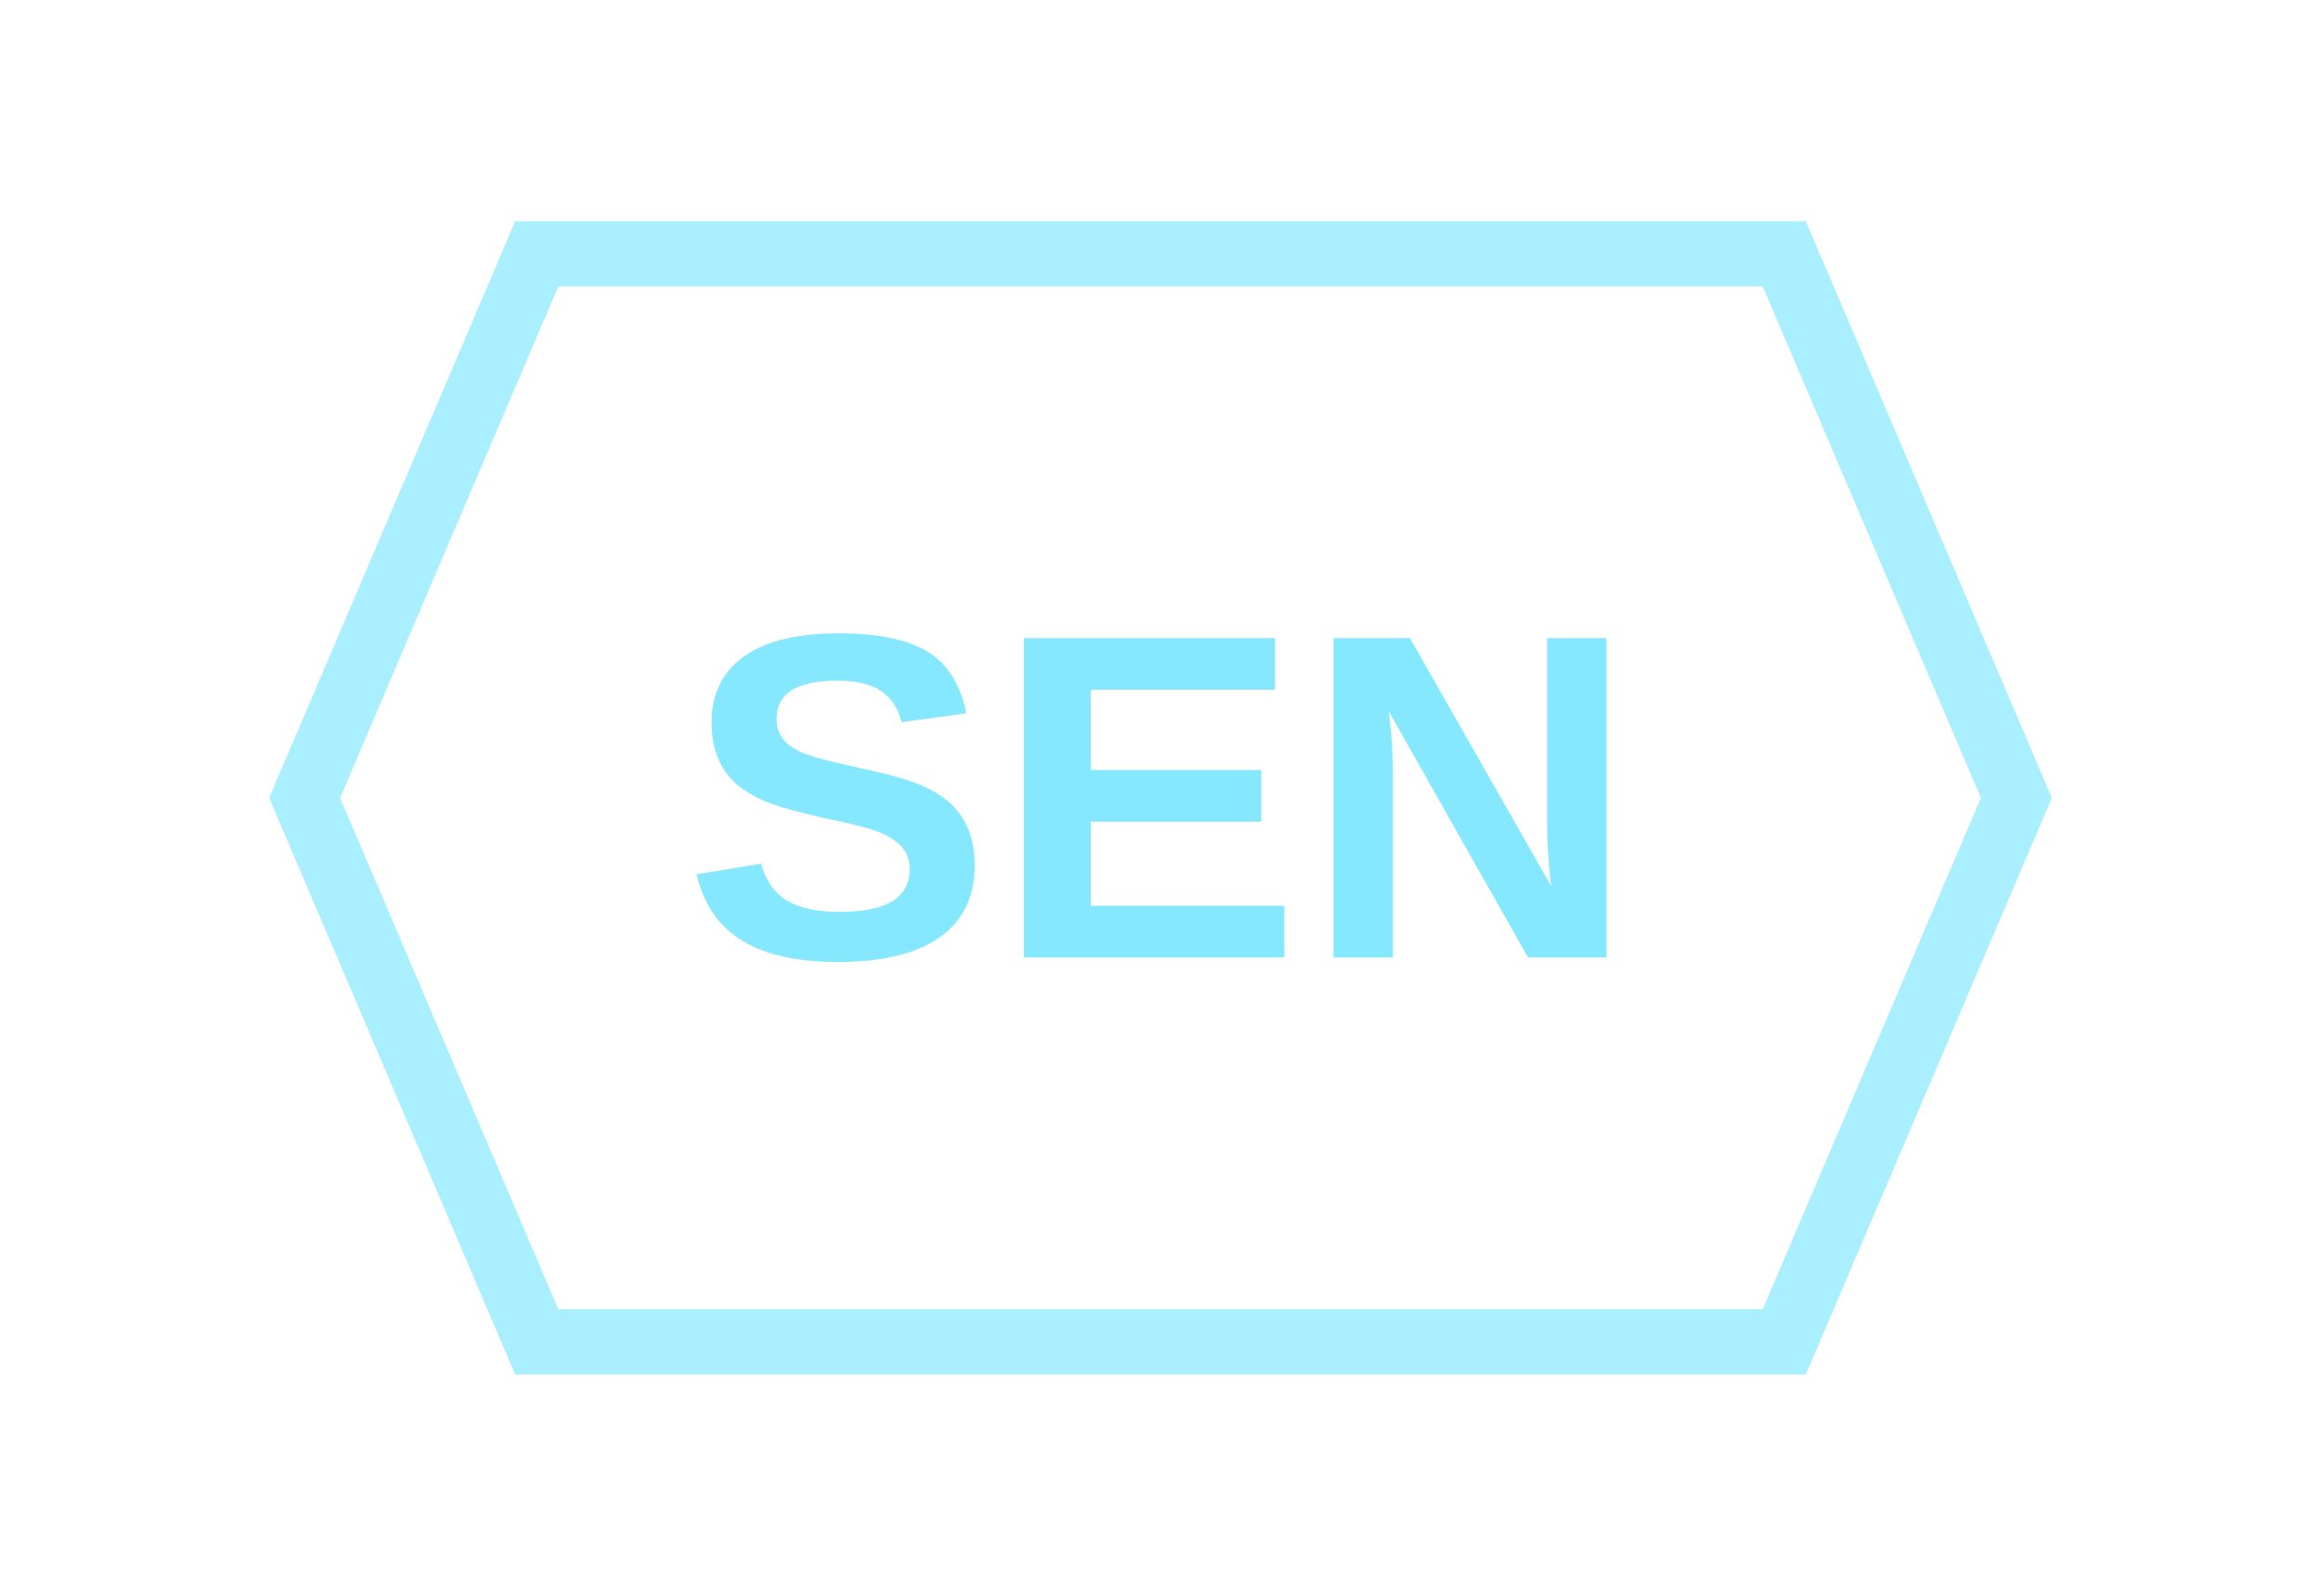
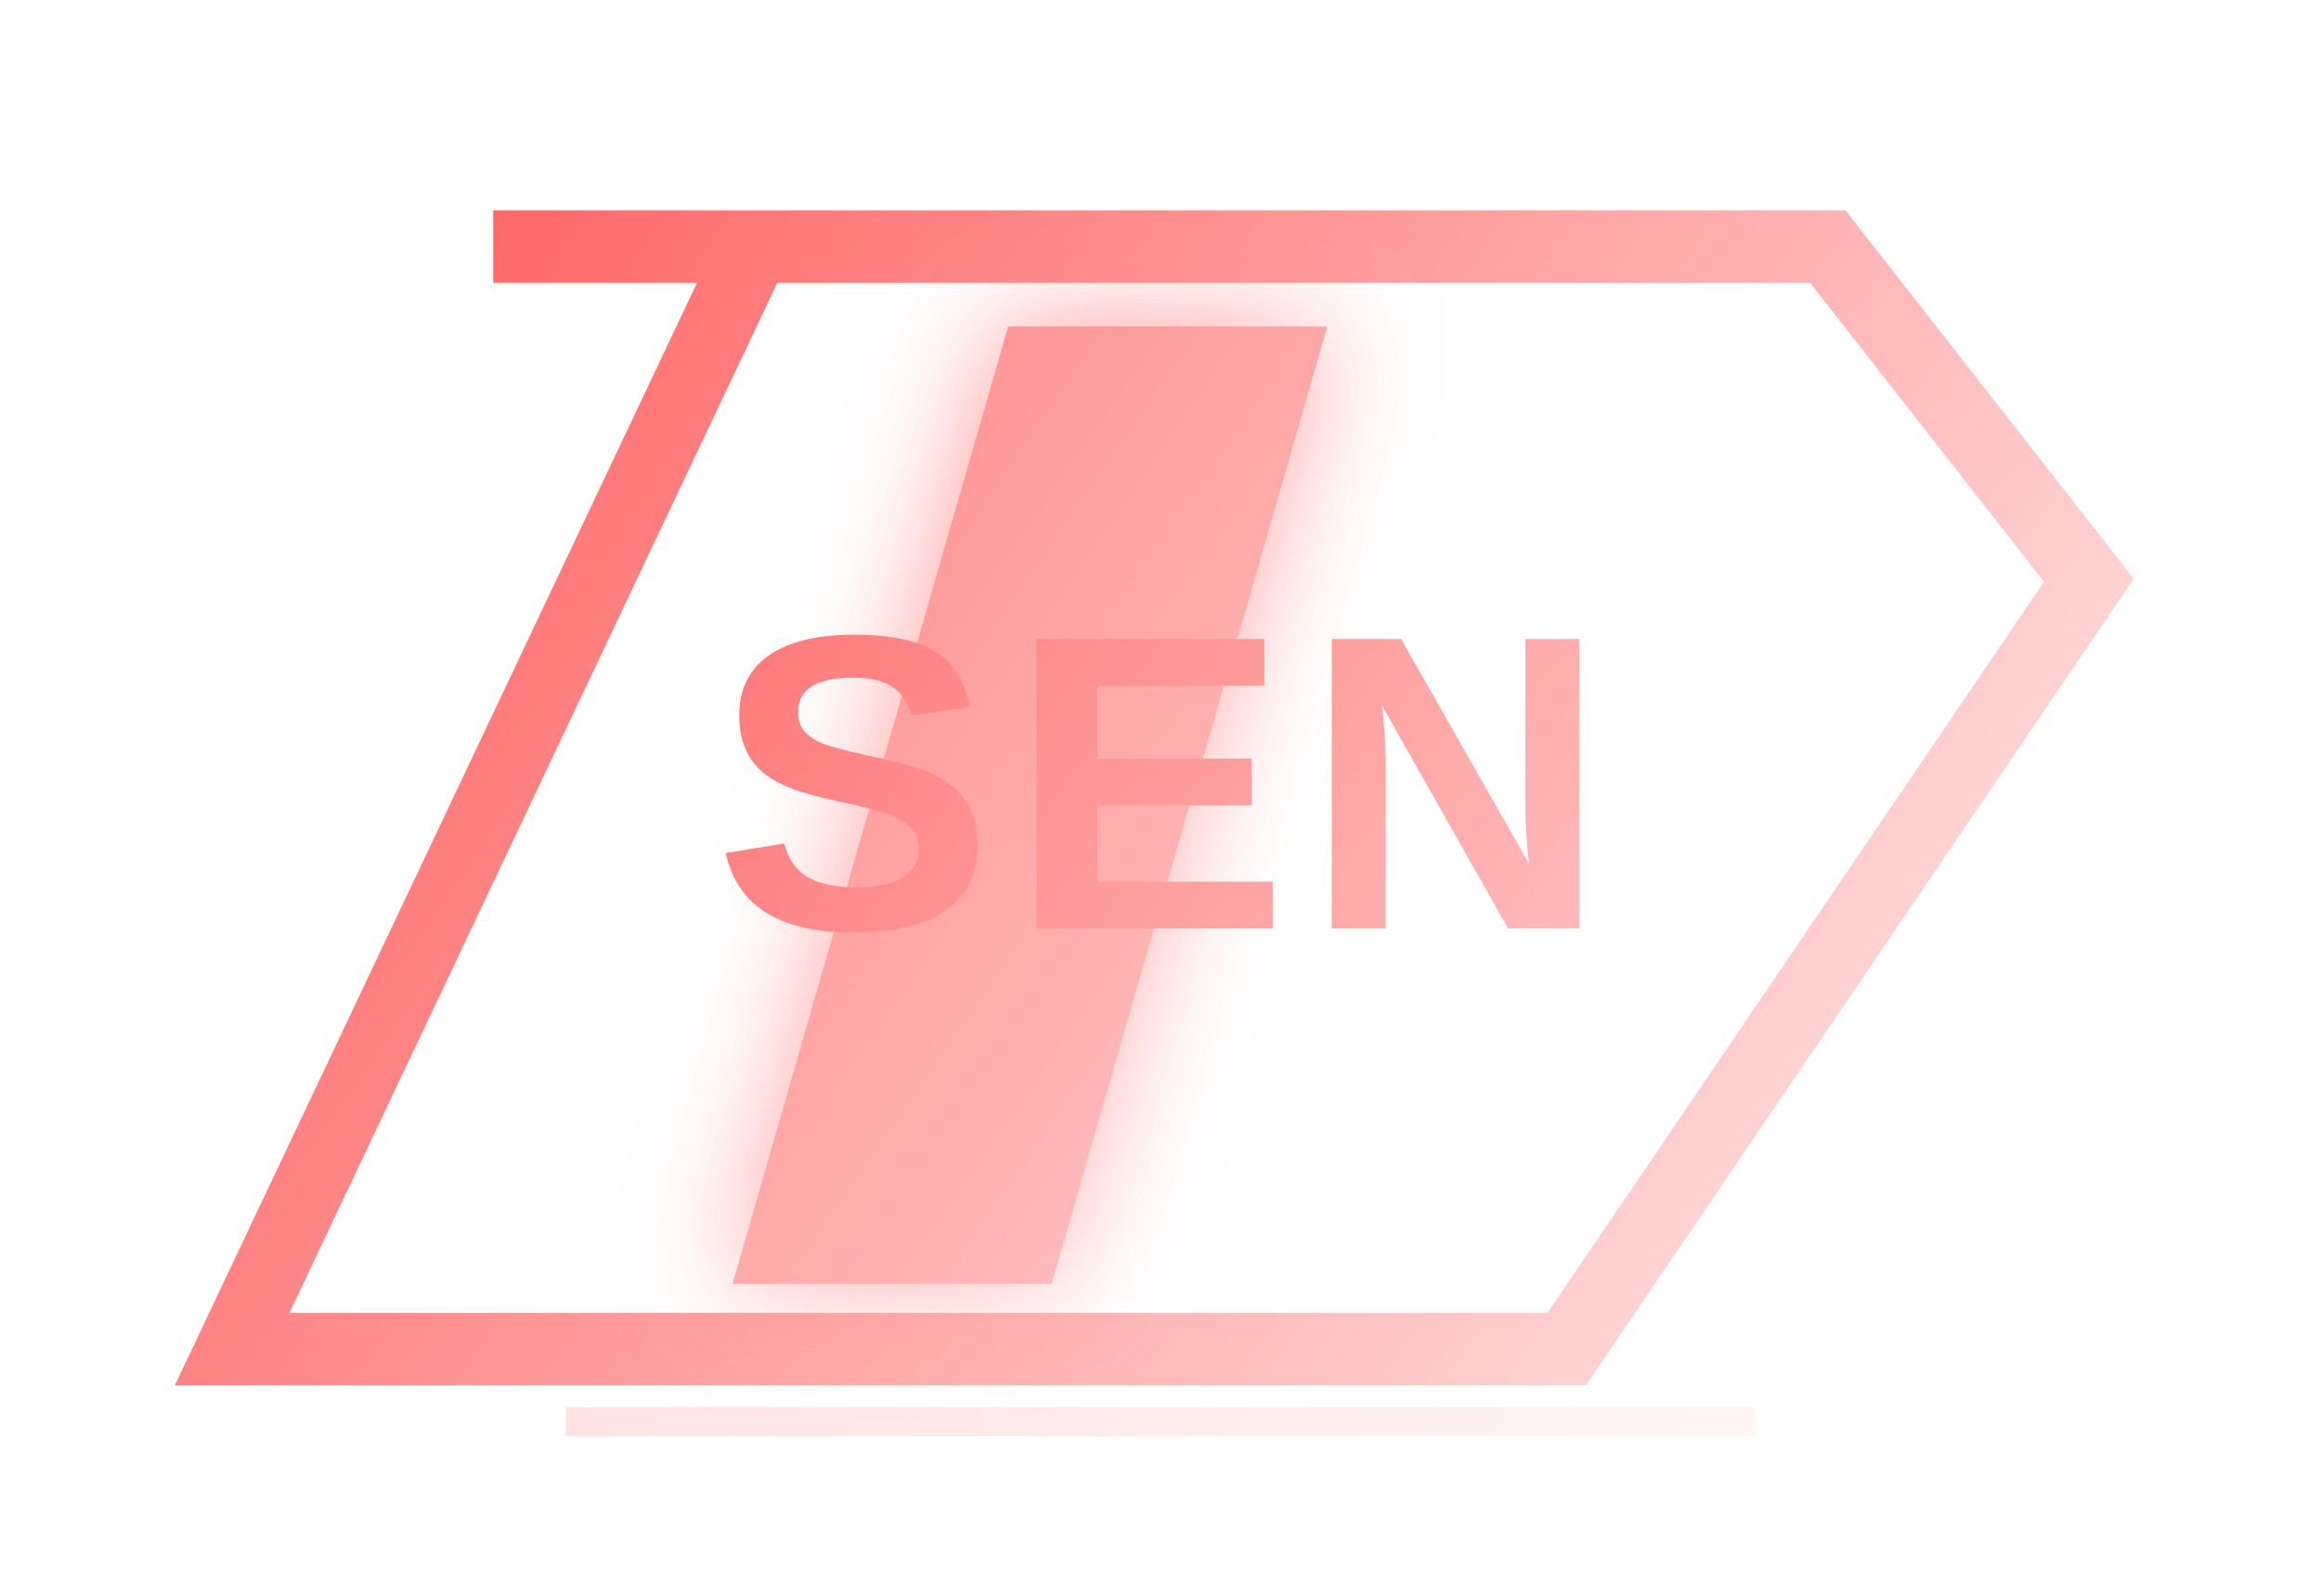
<svg xmlns="http://www.w3.org/2000/svg" viewBox="0 0 320 220" fill="none">
  <defs>
-     <linearGradient id="g" x1="40" y1="30" x2="280" y2="200">
-       <stop stop-color="#86e8ff" />
-       <stop offset="1" stop-color="#F5FAFF" />
+     <linearGradient id="g" x1="40" y1="28" x2="280" y2="194" gradientUnits="userSpaceOnUse">
+       <stop stop-color="#FF4B4B" />
+       <stop offset="1" stop-color="#FFEAEA" />
    </linearGradient>
+     <filter id="glow" x="-20%" y="-20%" width="140%" height="140%">
+       <feGaussianBlur stdDeviation="8" result="b" />
+       <feMerge>
+         <feMergeNode in="b" />
+         <feMergeNode in="SourceGraphic" />
+       </feMerge>
+     </filter>
  </defs>
-   <path d="M74 35H246L278 110L246 185H74L42 110Z" stroke="url(#g)" stroke-width="9" opacity=".7" />
-   <text x="160" y="132" text-anchor="middle" font-family="Arial,Helvetica,sans-serif" font-size="64" font-weight="900" fill="url(#g)">SEN</text>
+   <path d="M68 34H252L288 80L216 186H32L104 34Z" stroke="url(#g)" stroke-width="10" opacity=".9" />
+   <path d="M139 45H183L145 177H101L139 45Z" fill="url(#g)" opacity=".8" filter="url(#glow)" />
+   <text x="160" y="128" text-anchor="middle" font-family="Arial,Helvetica,sans-serif" font-size="58" font-weight="900" letter-spacing="2" fill="url(#g)">SEN</text>
+   <path d="M78 196H242" stroke="url(#g)" stroke-width="4" opacity=".25" />
</svg>
